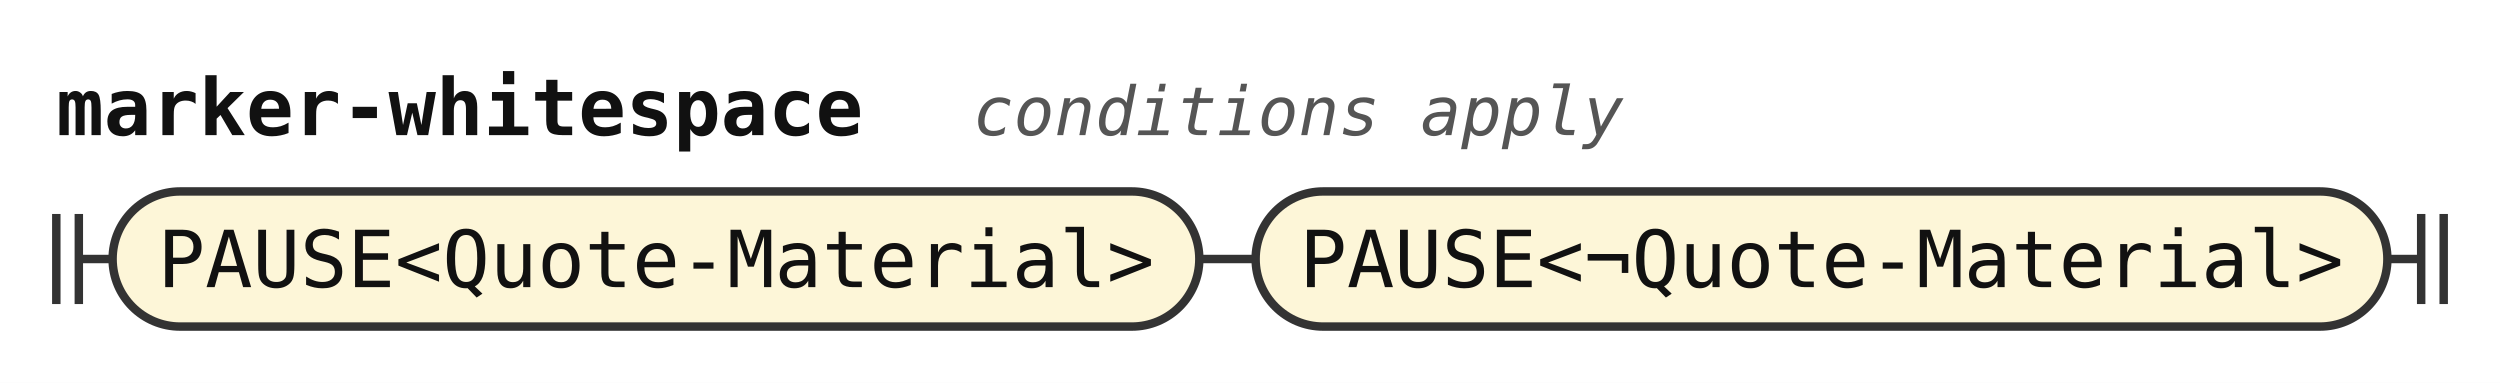
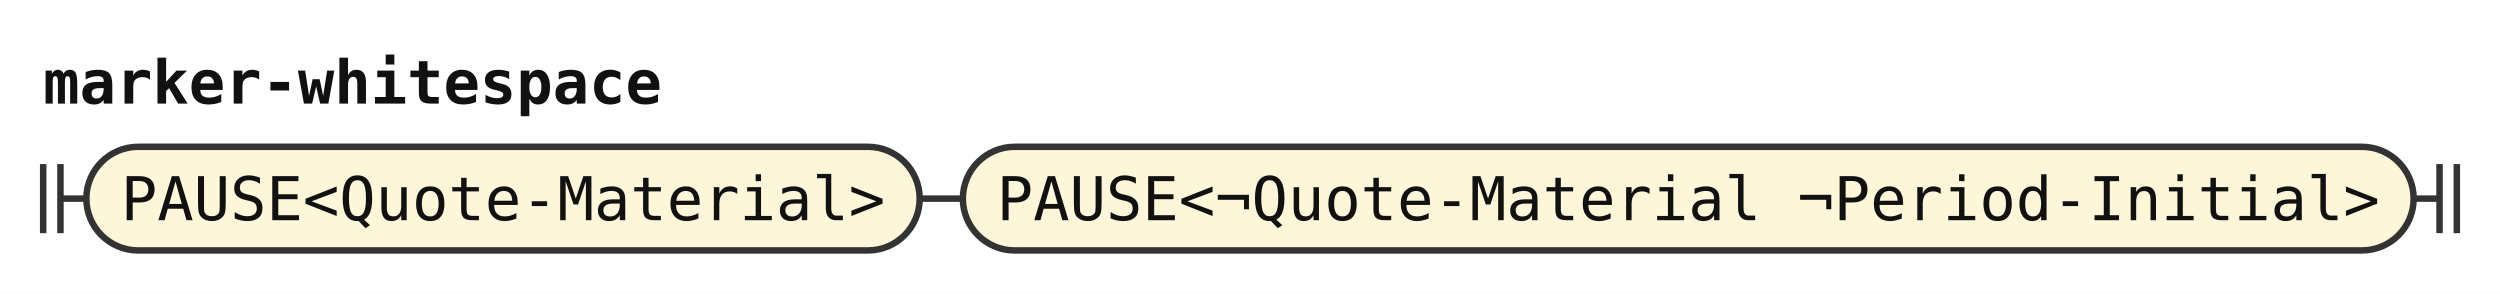
- <svg xmlns="http://www.w3.org/2000/svg" width="444" height="68" viewBox="0 0 444 68" role="img" aria-label="Railroad diagram of the rule marker-whitespace">
+ <svg xmlns="http://www.w3.org/2000/svg" width="579" height="68" viewBox="0 0 579 68" role="img" aria-label="Railroad diagram of the rule marker-whitespace">
  <style>path{fill:none;stroke:#333;stroke-width:1.5}.rule rect{fill:#e8eefc;stroke:#333;stroke-width:1.5}.terminal rect{fill:#fdf6d8;stroke:#333;stroke-width:1.5}text{font-family:ui-monospace,SFMono-Regular,Menlo,Consolas,"DejaVu Sans Mono","Liberation Mono",monospace;font-size:14px;fill:#111;text-anchor:middle}text.label{font-size:12px;font-style:italic;fill:#555;text-anchor:start}text.title{font-weight:bold;text-anchor:start}</style>
  <rect width="100%" height="100%" fill="#fff" />
  <text class="title" x="10" y="24" textLength="142.8" lengthAdjust="spacingAndGlyphs">marker-whitespace</text>
-   <text class="label" x="172.8" y="24" textLength="115.2" lengthAdjust="spacingAndGlyphs">conditions apply</text>
  <path d="M10 38v16m4 -16v16M14 46h6" />
  <g class="terminal">
    <rect x="20" y="34" width="193" height="24" rx="12" />
    <text x="116.5" y="51" textLength="176.4" lengthAdjust="spacingAndGlyphs">PAUSE&lt;Quote-Material&gt;</text>
  </g>
  <path d="M213 46h10" />
  <g class="terminal">
-     <rect x="223" y="34" width="201" height="24" rx="12" />
-     <text x="323.5" y="51" textLength="184.8" lengthAdjust="spacingAndGlyphs">PAUSE&lt;¬Quote-Material&gt;</text>
+     <rect x="223" y="34" width="336" height="24" rx="12" />
+     <text x="391" y="51" textLength="319.2" lengthAdjust="spacingAndGlyphs">PAUSE&lt;¬Quote-Material ¬Period-Initial&gt;</text>
  </g>
-   <path d="M424 46h6m0 -8v16m4 -16v16" />
+   <path d="M559 46h6m0 -8v16m4 -16v16" />
</svg>
